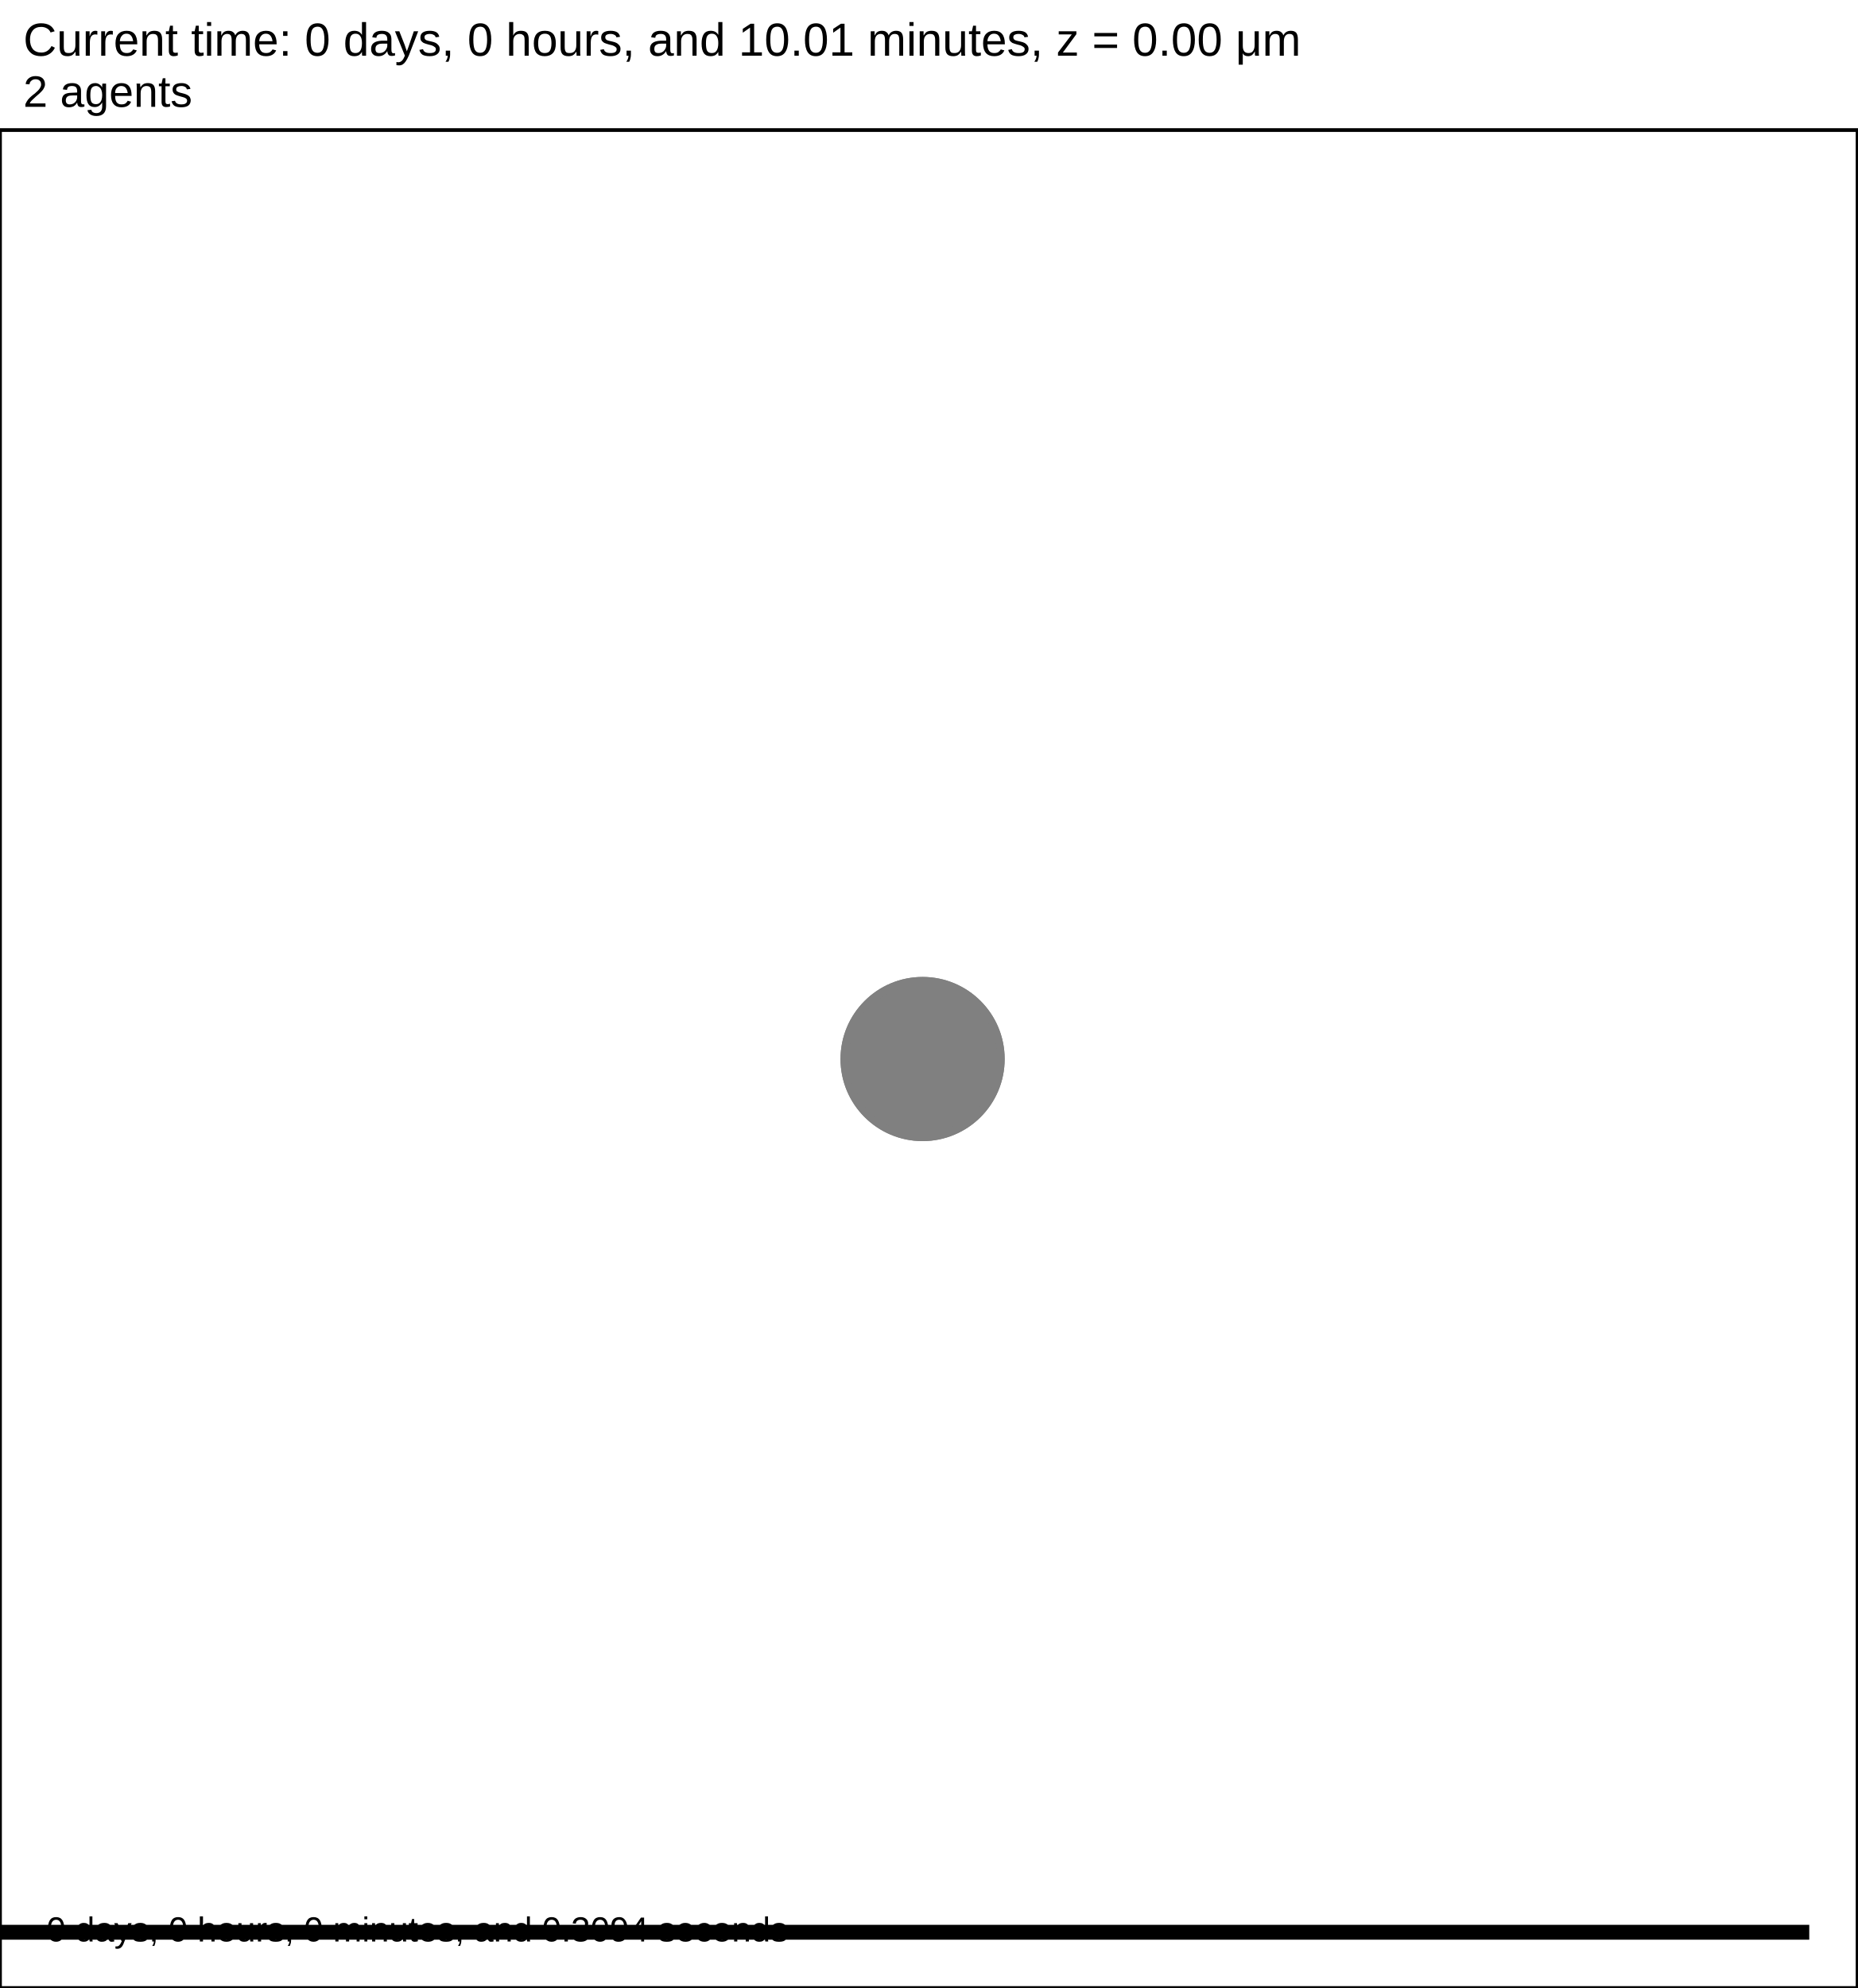
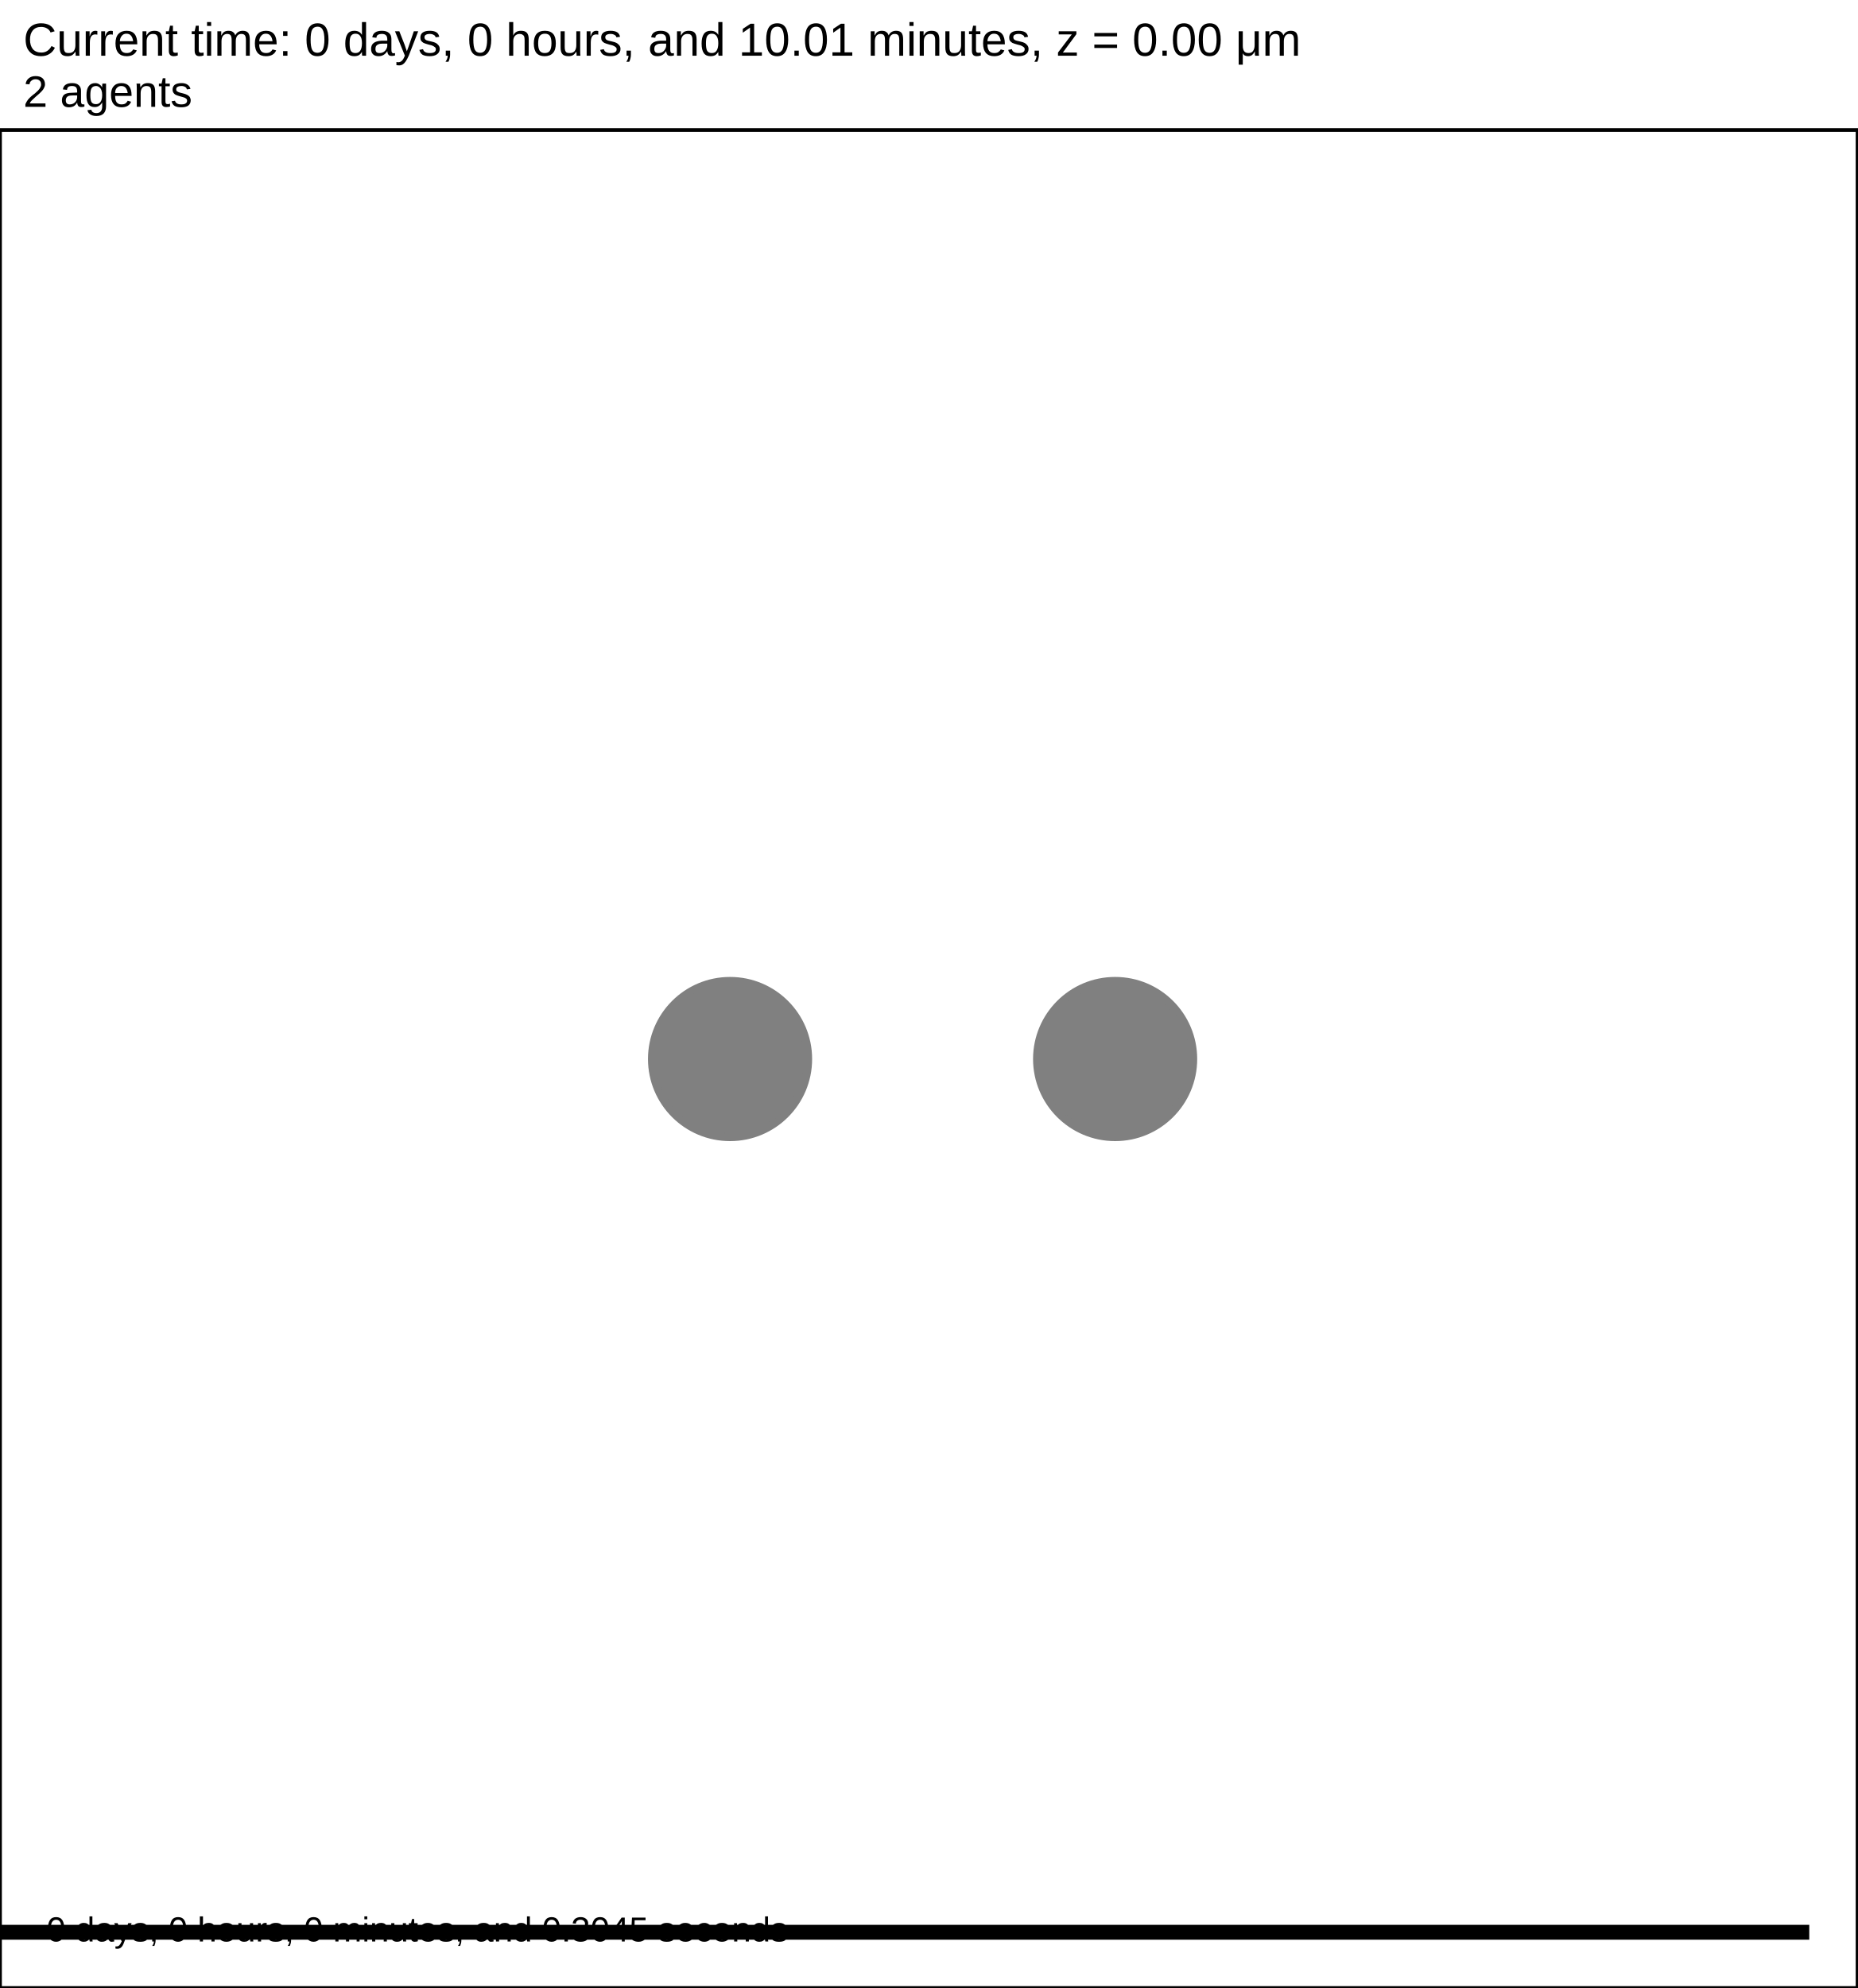
<svg xmlns="http://www.w3.org/2000/svg" version="1.1" width="120" height="128.4" id="svg2">
  <rect x="0" y="0" width="120" height="128.4" stroke-width="0.24" stroke="white" fill="white" />
  <text x="1.5" y="3.6" font-family="Arial" font-size="3" fill="black">
   Current time: 0 days, 0 hours, and 10.01 minutes, z = 0.00 μm
  </text>
  <text x="1.5" y="6.9" font-family="Arial" font-size="2.85" fill="black">
   2 agents
  </text>
  <g id="tissue" transform="translate(0,128.4) scale(1,-1)">
    <g id="ECM">
  </g>
    <g id="cells">
      <g id="cell0" type="agent" dead="false">
-         <circle cx="59.6" cy="60" r="5" stroke-width="0.5" stroke="black" fill="grey" />
-         <circle cx="59.6" cy="60" r="5.052" stroke-width="0.5" stroke="grey" fill="grey" />
+         <circle cx="47.162" cy="60" r="5" stroke-width="0.5" stroke="black" fill="grey" />
+         <circle cx="47.162" cy="60" r="5.052" stroke-width="0.5" stroke="grey" fill="grey" />
      </g>
      <g id="cell1" type="agent" dead="false">
-         <circle cx="59.6" cy="60" r="5" stroke-width="0.5" stroke="black" fill="grey" />
-         <circle cx="59.6" cy="60" r="5.052" stroke-width="0.5" stroke="grey" fill="grey" />
+         <circle cx="72.038" cy="60" r="5" stroke-width="0.5" stroke="black" fill="grey" />
+         <circle cx="72.038" cy="60" r="5.052" stroke-width="0.5" stroke="grey" fill="grey" />
      </g>
    </g>
  </g>
  <rect x="-83" y="124.2" width="200" height="1.2" stroke-width="0.24" stroke="rgb(255,255,255)" fill="rgb(0,0,0)" />
  <text x="-82.25" y="123.45" font-family="Arial" font-size="3" fill="black">
   200 μm
  </text>
  <text x="3" y="125.4" font-family="Arial" font-size="2.25" fill="black">
-    0 days, 0 hours, 0 minutes, and 0.3094 seconds
+    0 days, 0 hours, 0 minutes, and 0.3045 seconds
  </text>
  <rect x="0" y="8.4" width="120" height="120" stroke-width="0.24" stroke="rgb(0,0,0)" fill="none" />
</svg>
